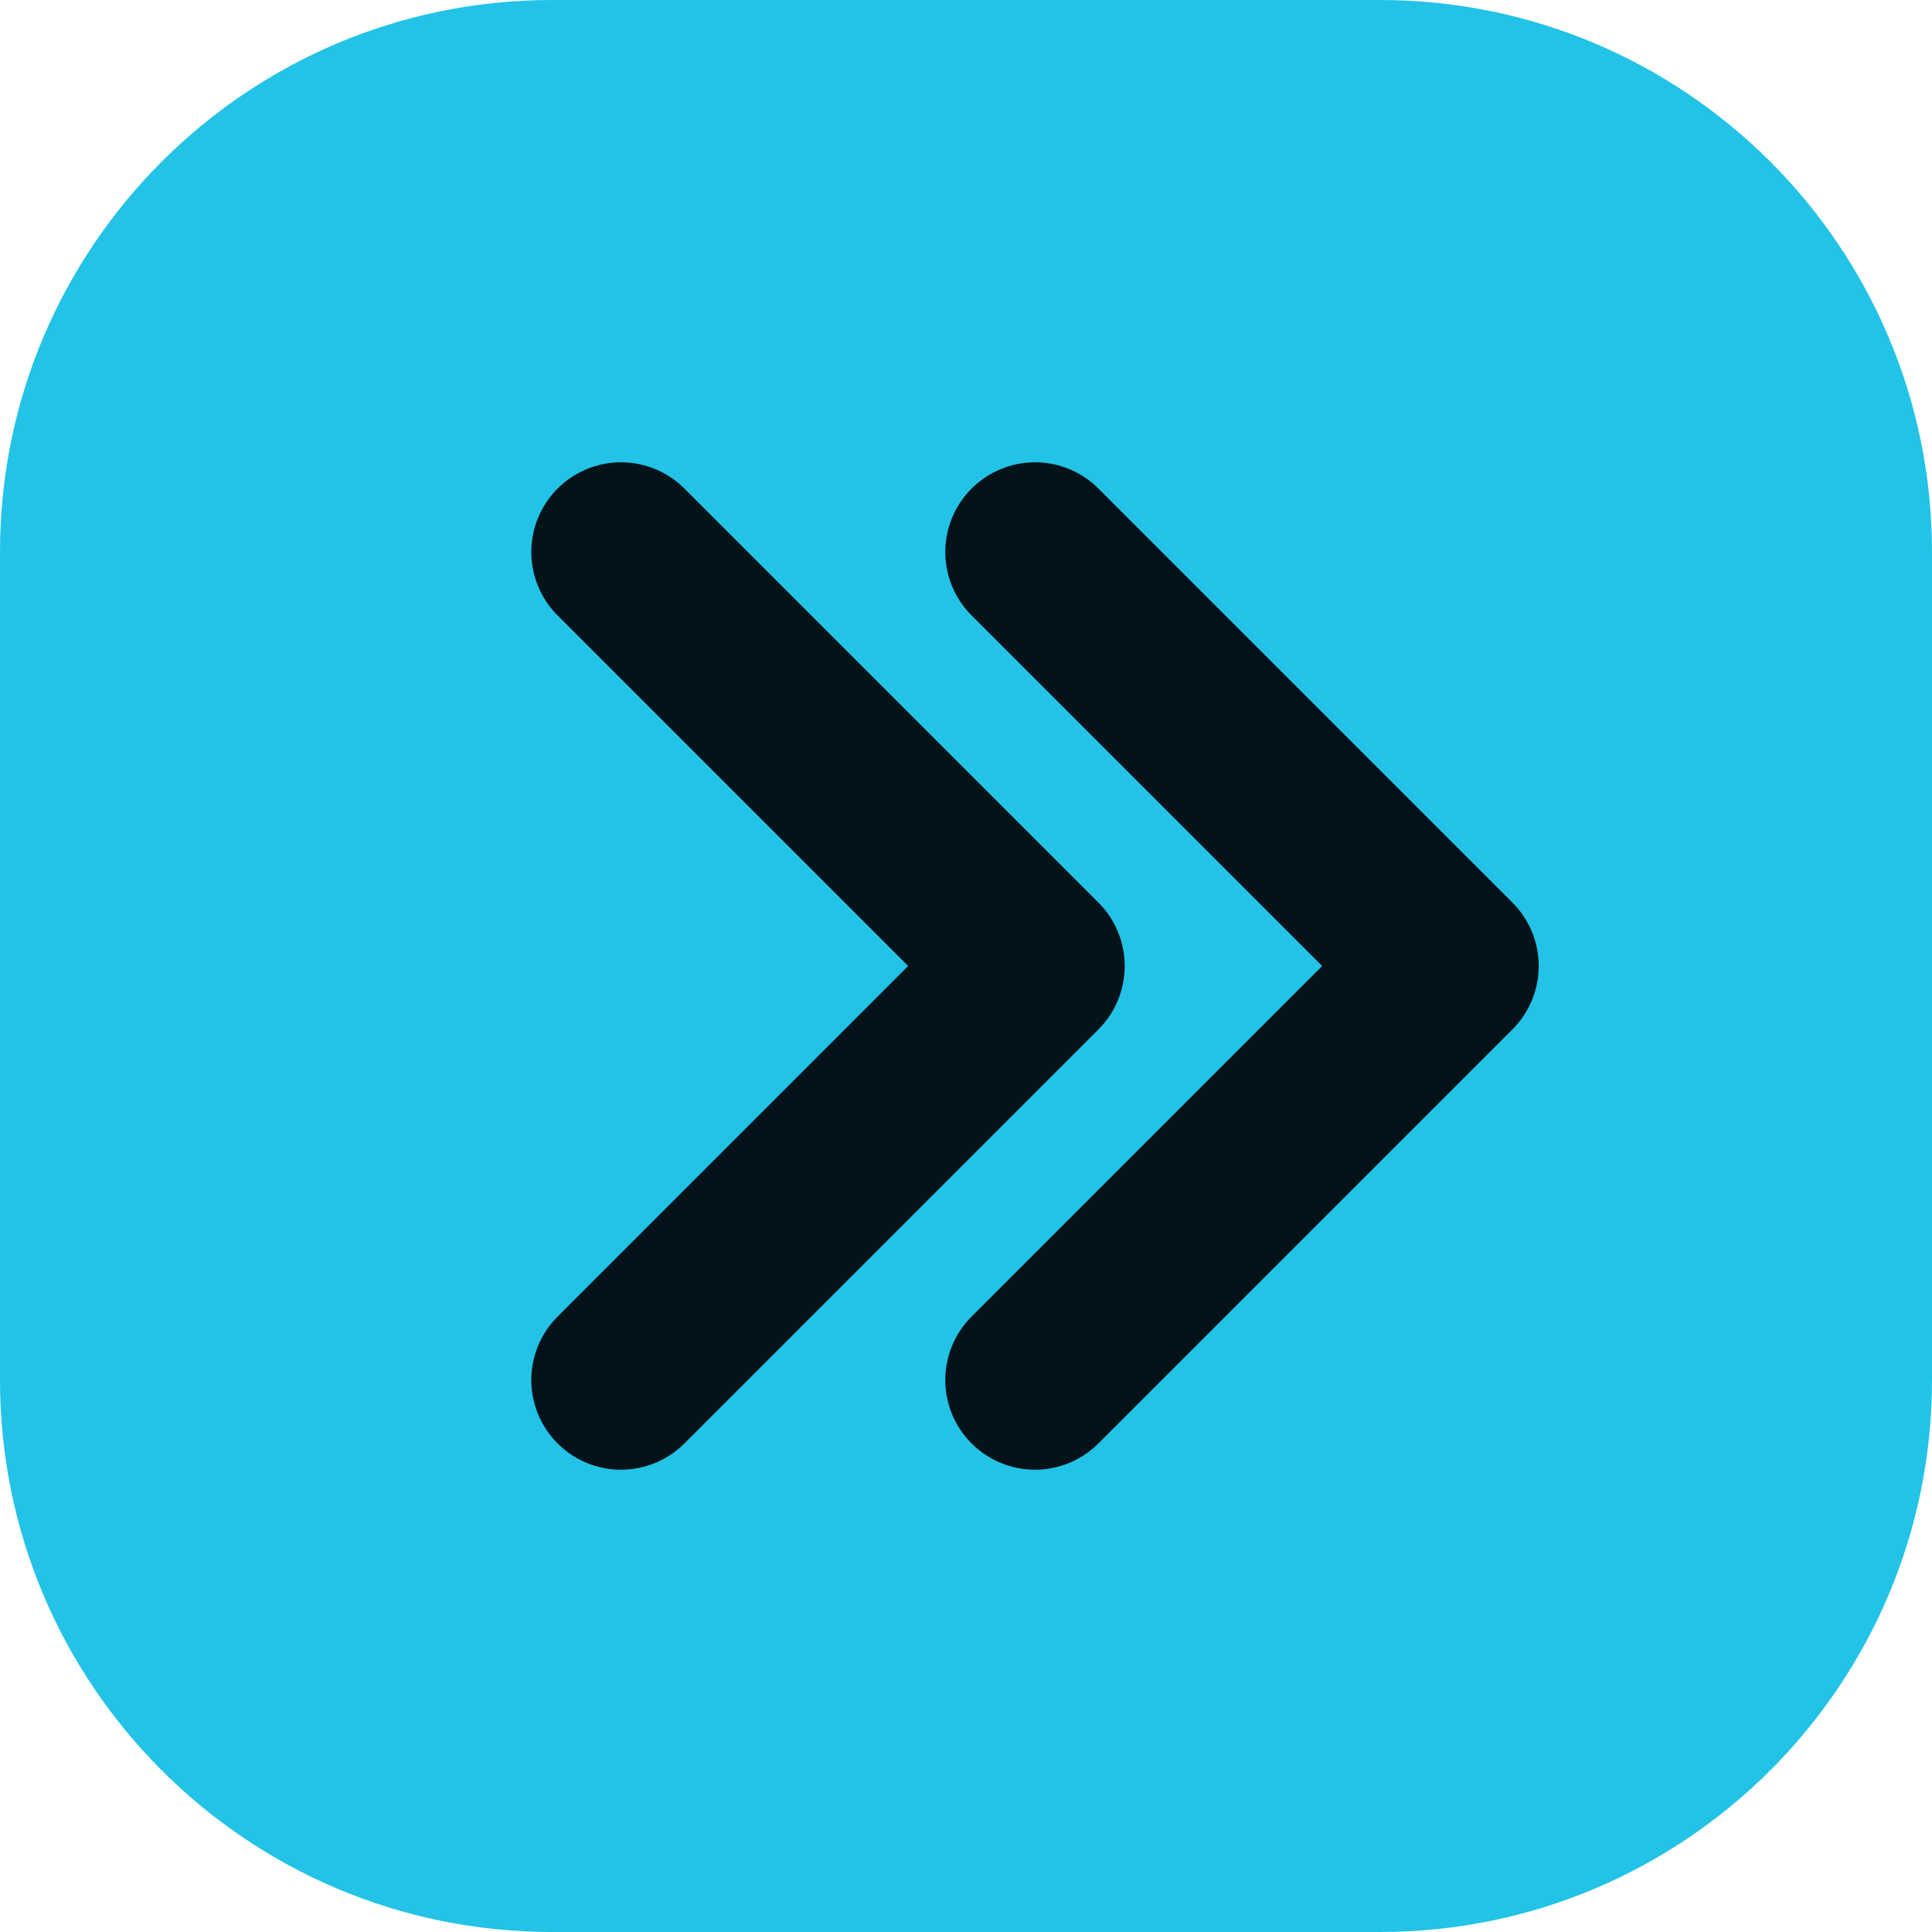
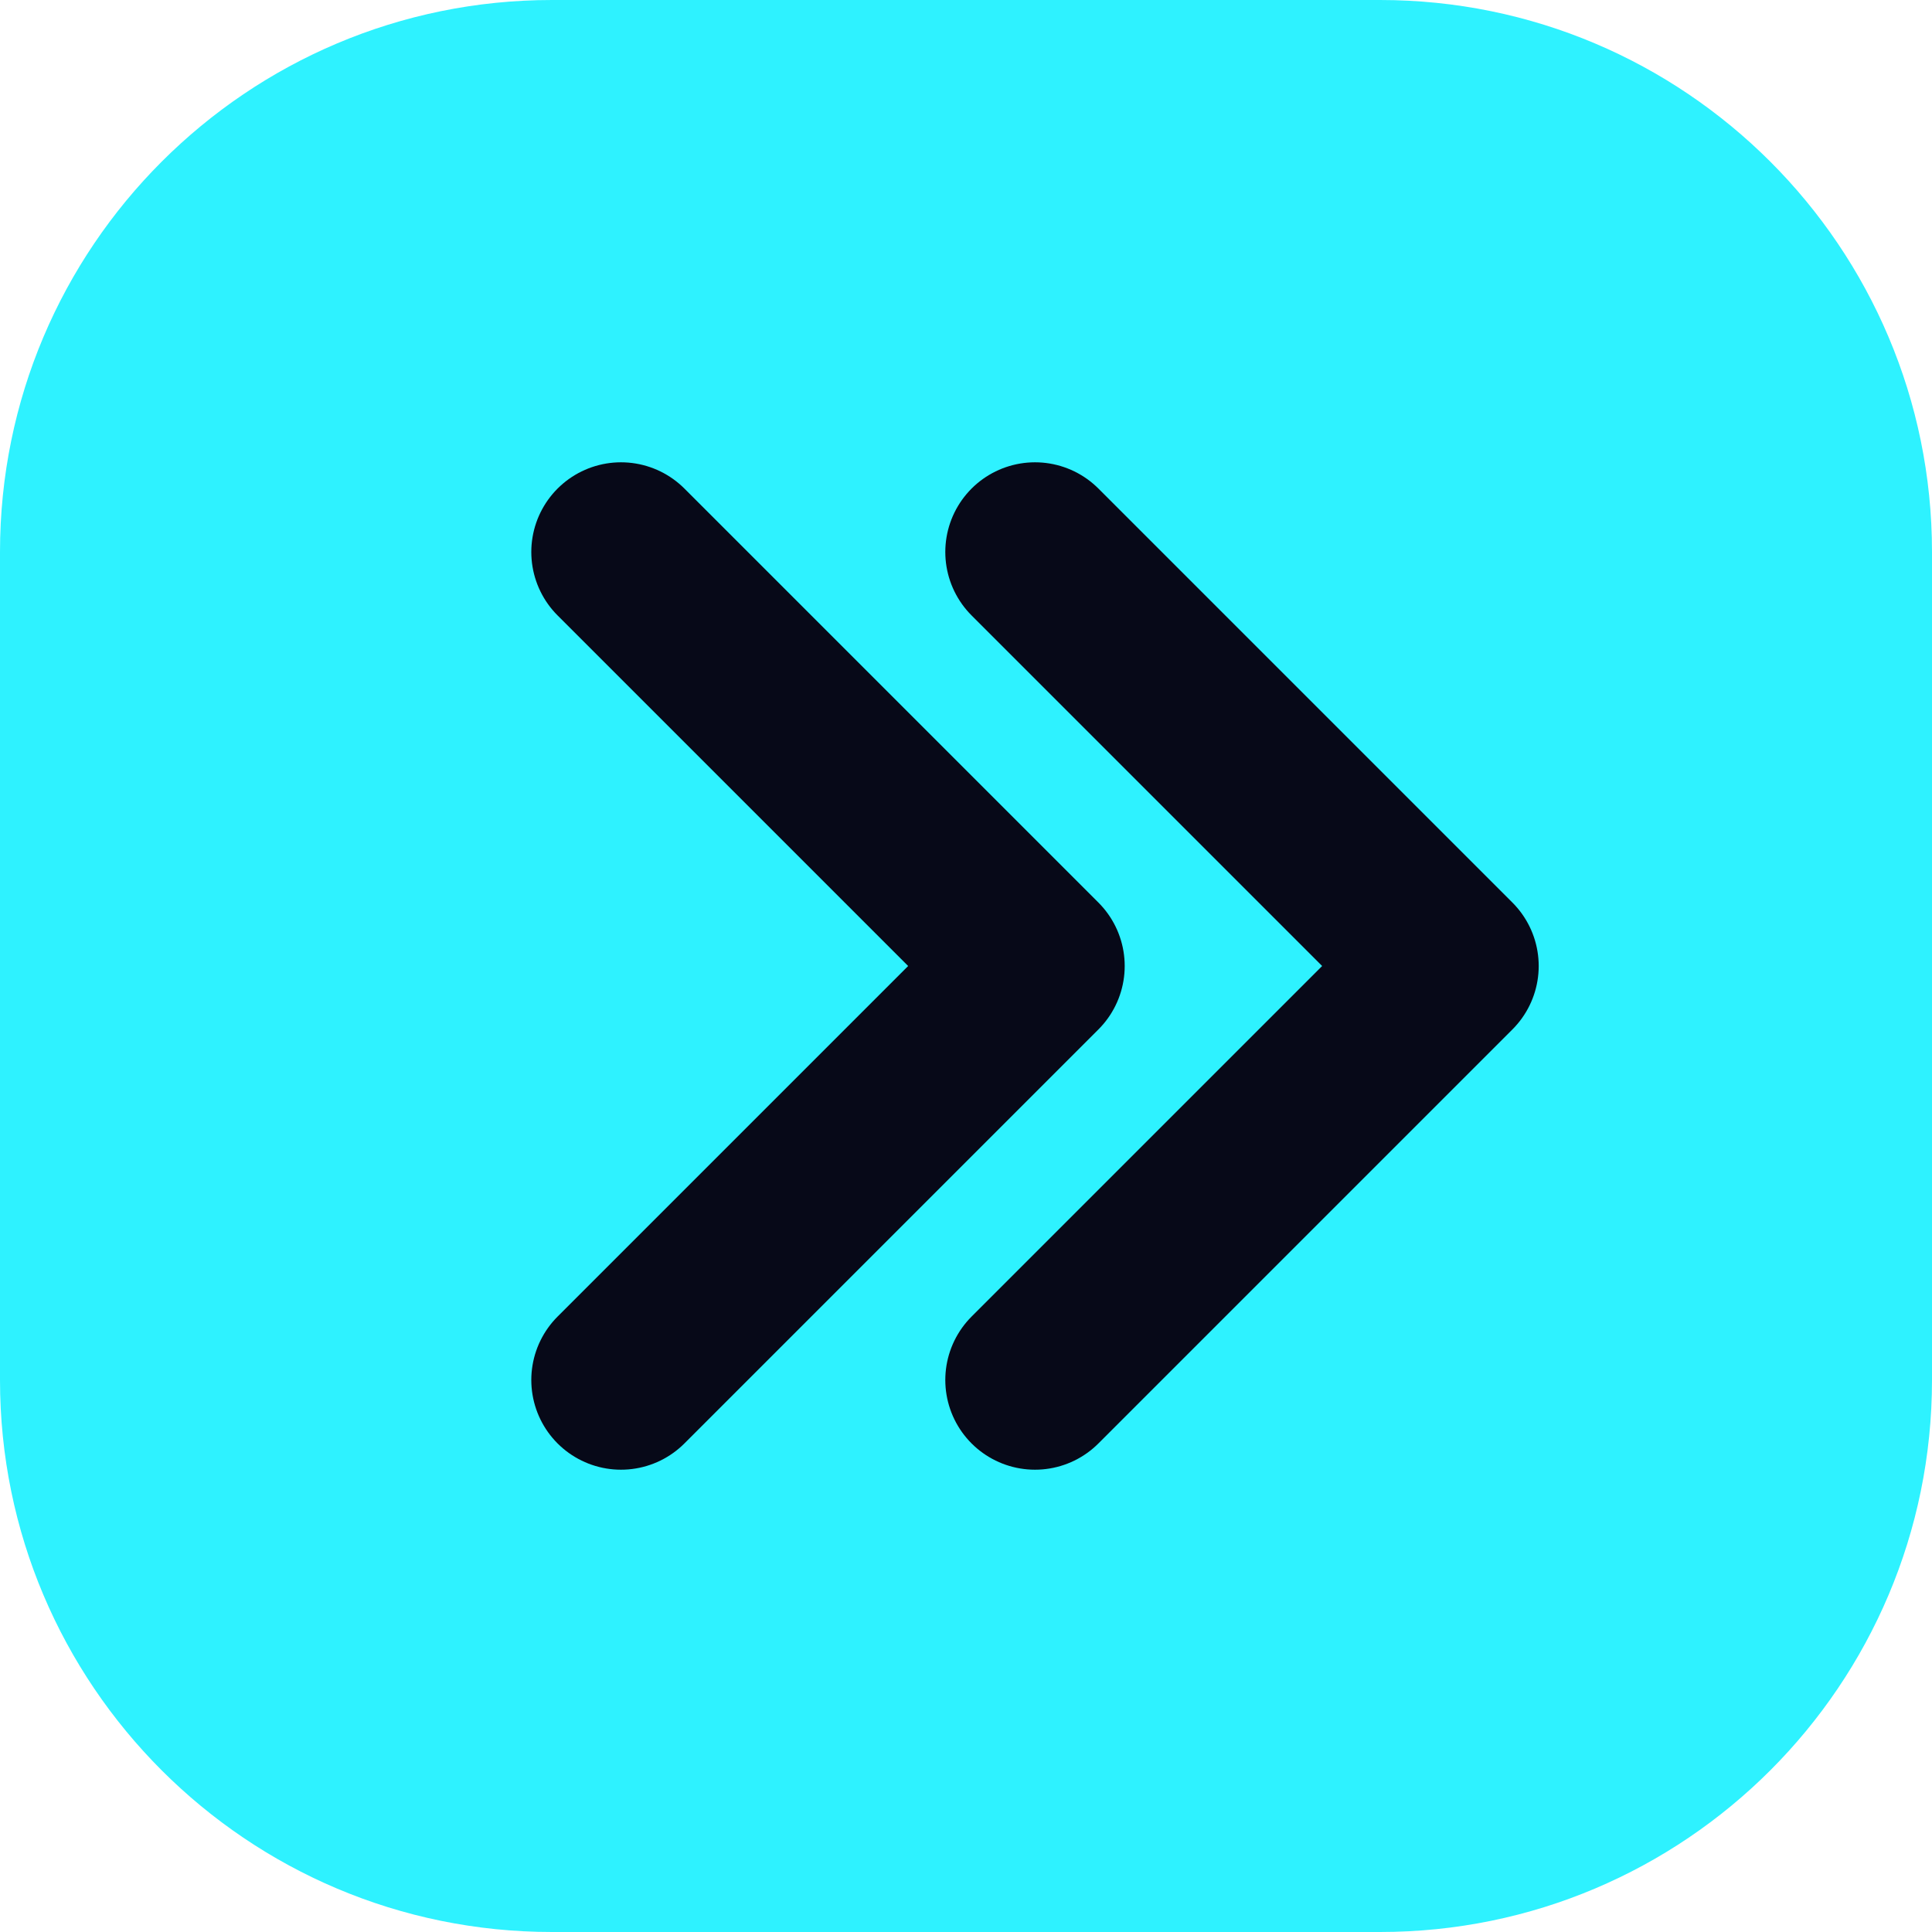
<svg xmlns="http://www.w3.org/2000/svg" viewBox="0 0 28 28">
-   <rect width="28" height="28" rx="8" fill="#22c3e6" />
-   <path d="M9 8l6 6-6 6M15 8l6 6-6 6" fill="none" stroke="#04131a" stroke-width="2.6" stroke-linecap="round" stroke-linejoin="round" />
+   <rect width="28" height="28" rx="8" fill="#2ef2ff" />
+   <path d="M9 8l6 6-6 6M15 8l6 6-6 6" fill="none" stroke="#070918" stroke-width="2.6" stroke-linecap="round" stroke-linejoin="round" />
</svg>
